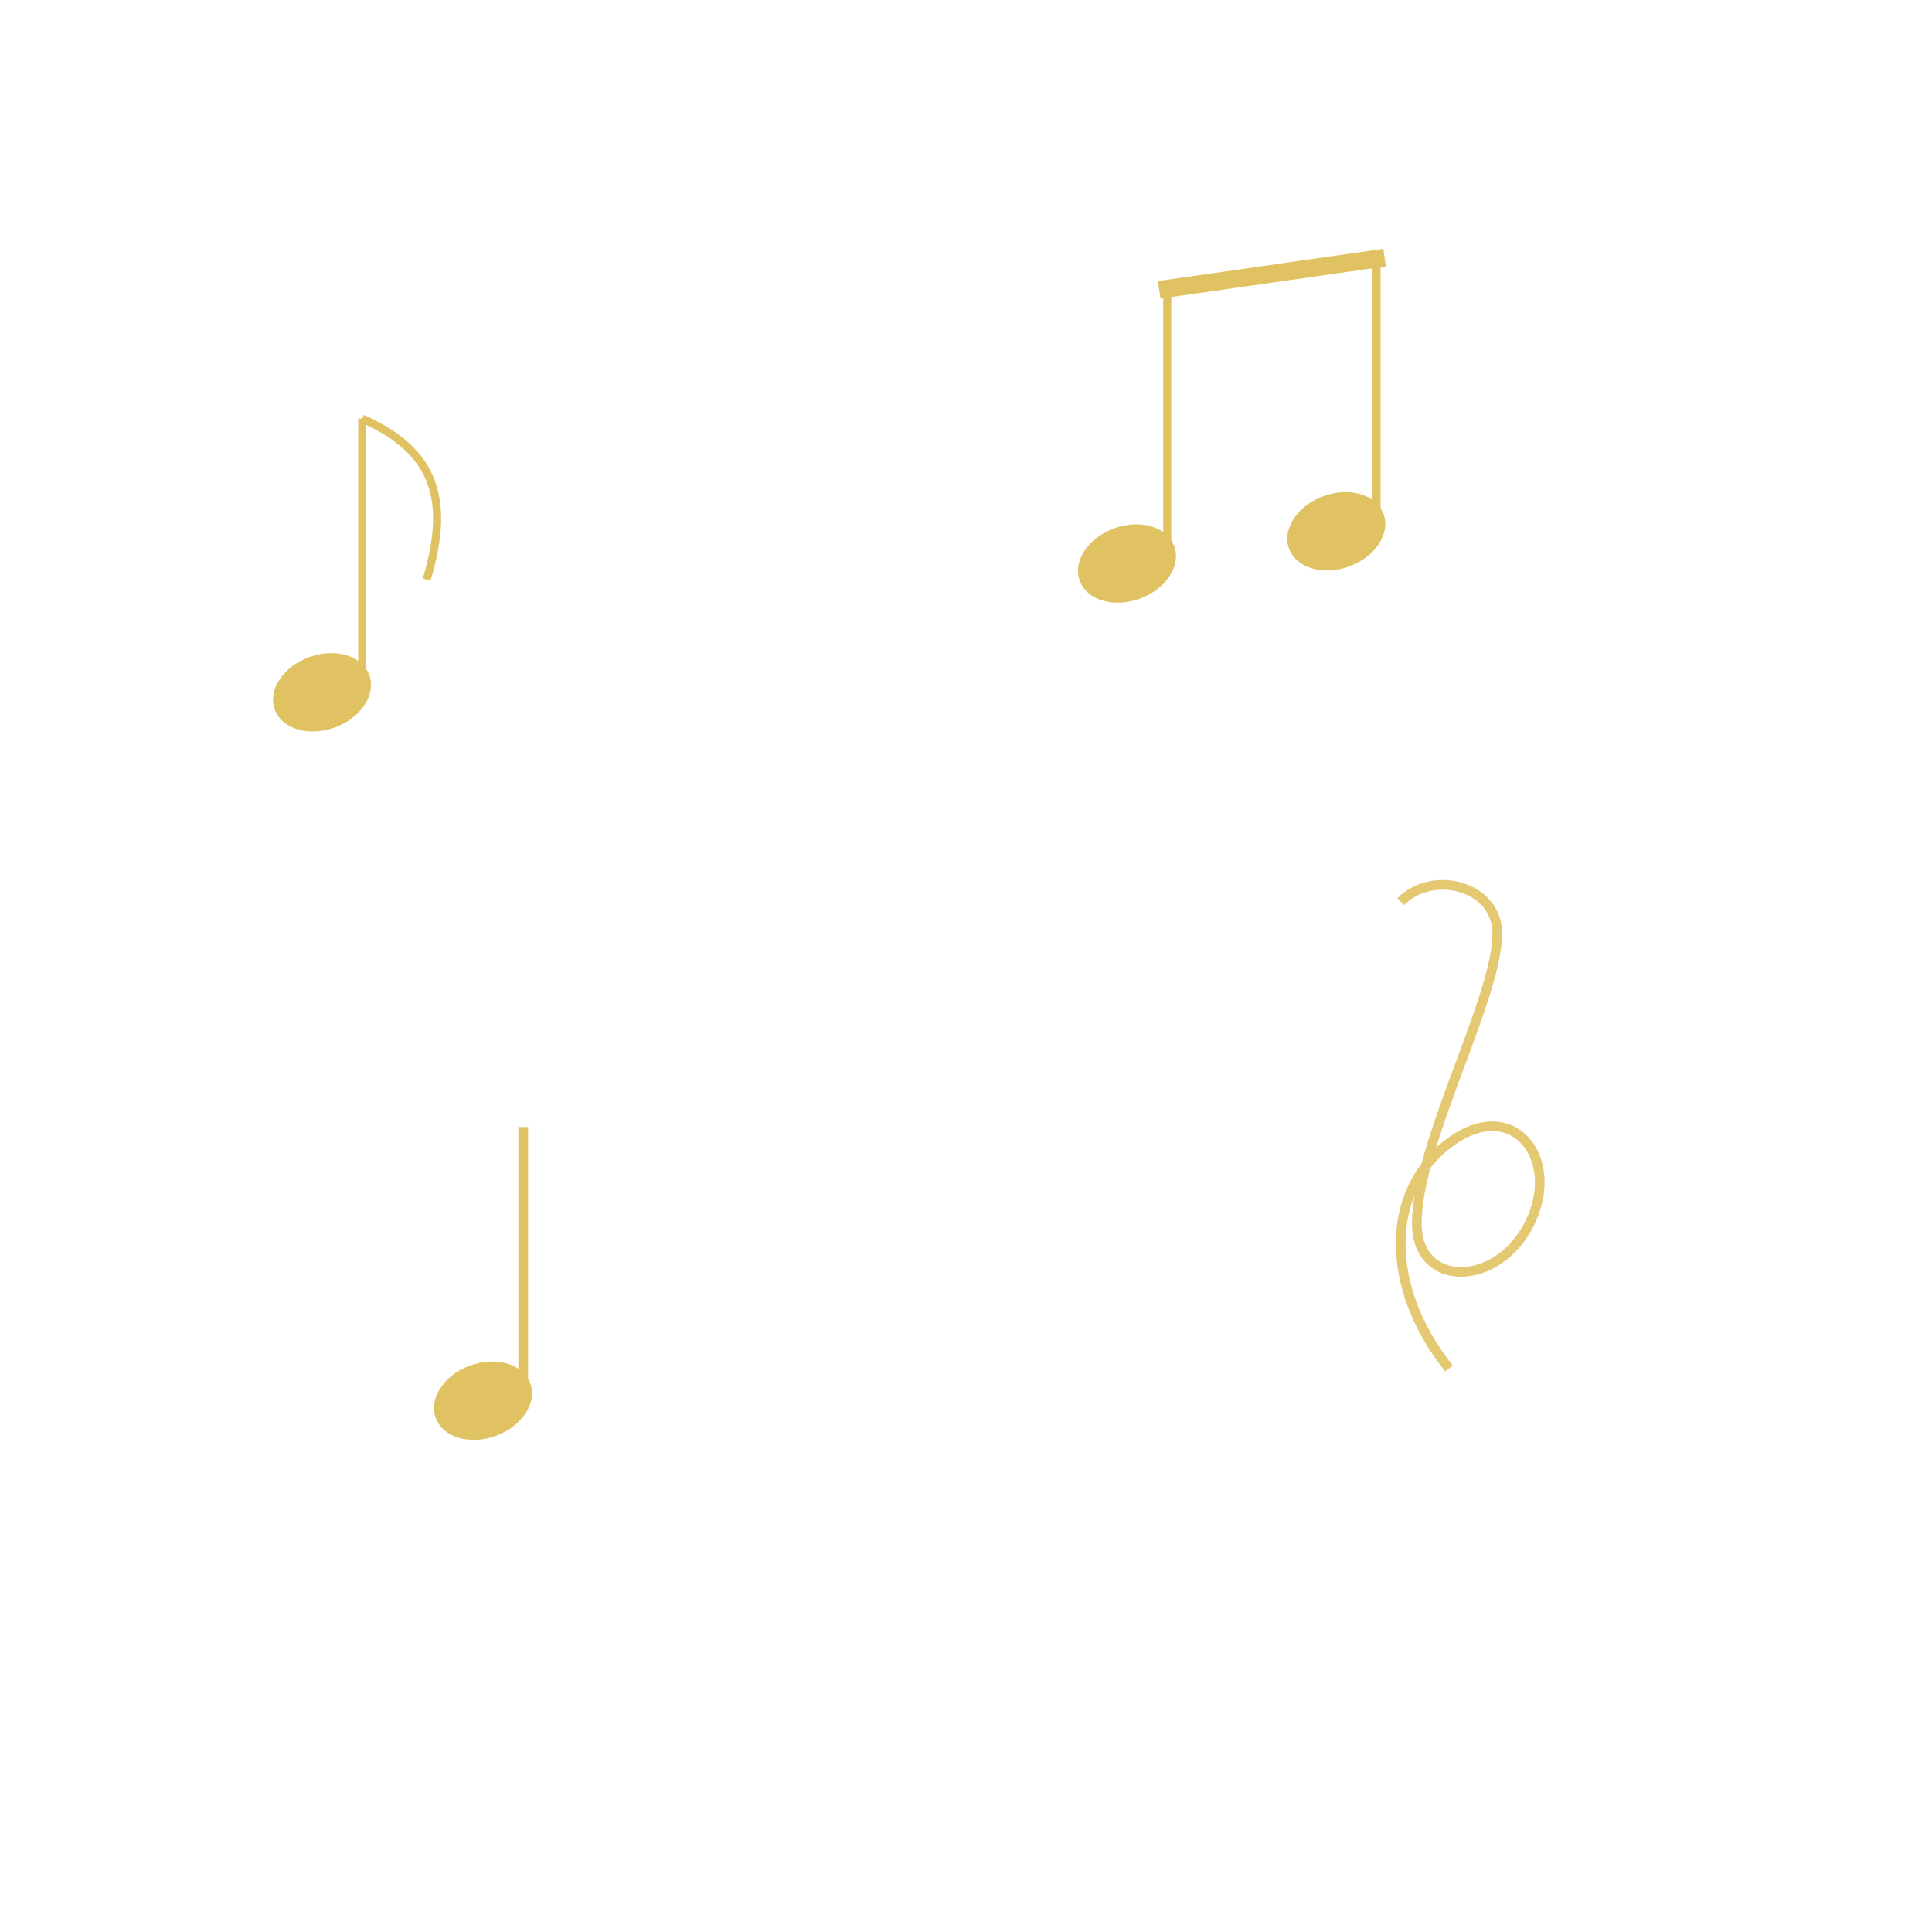
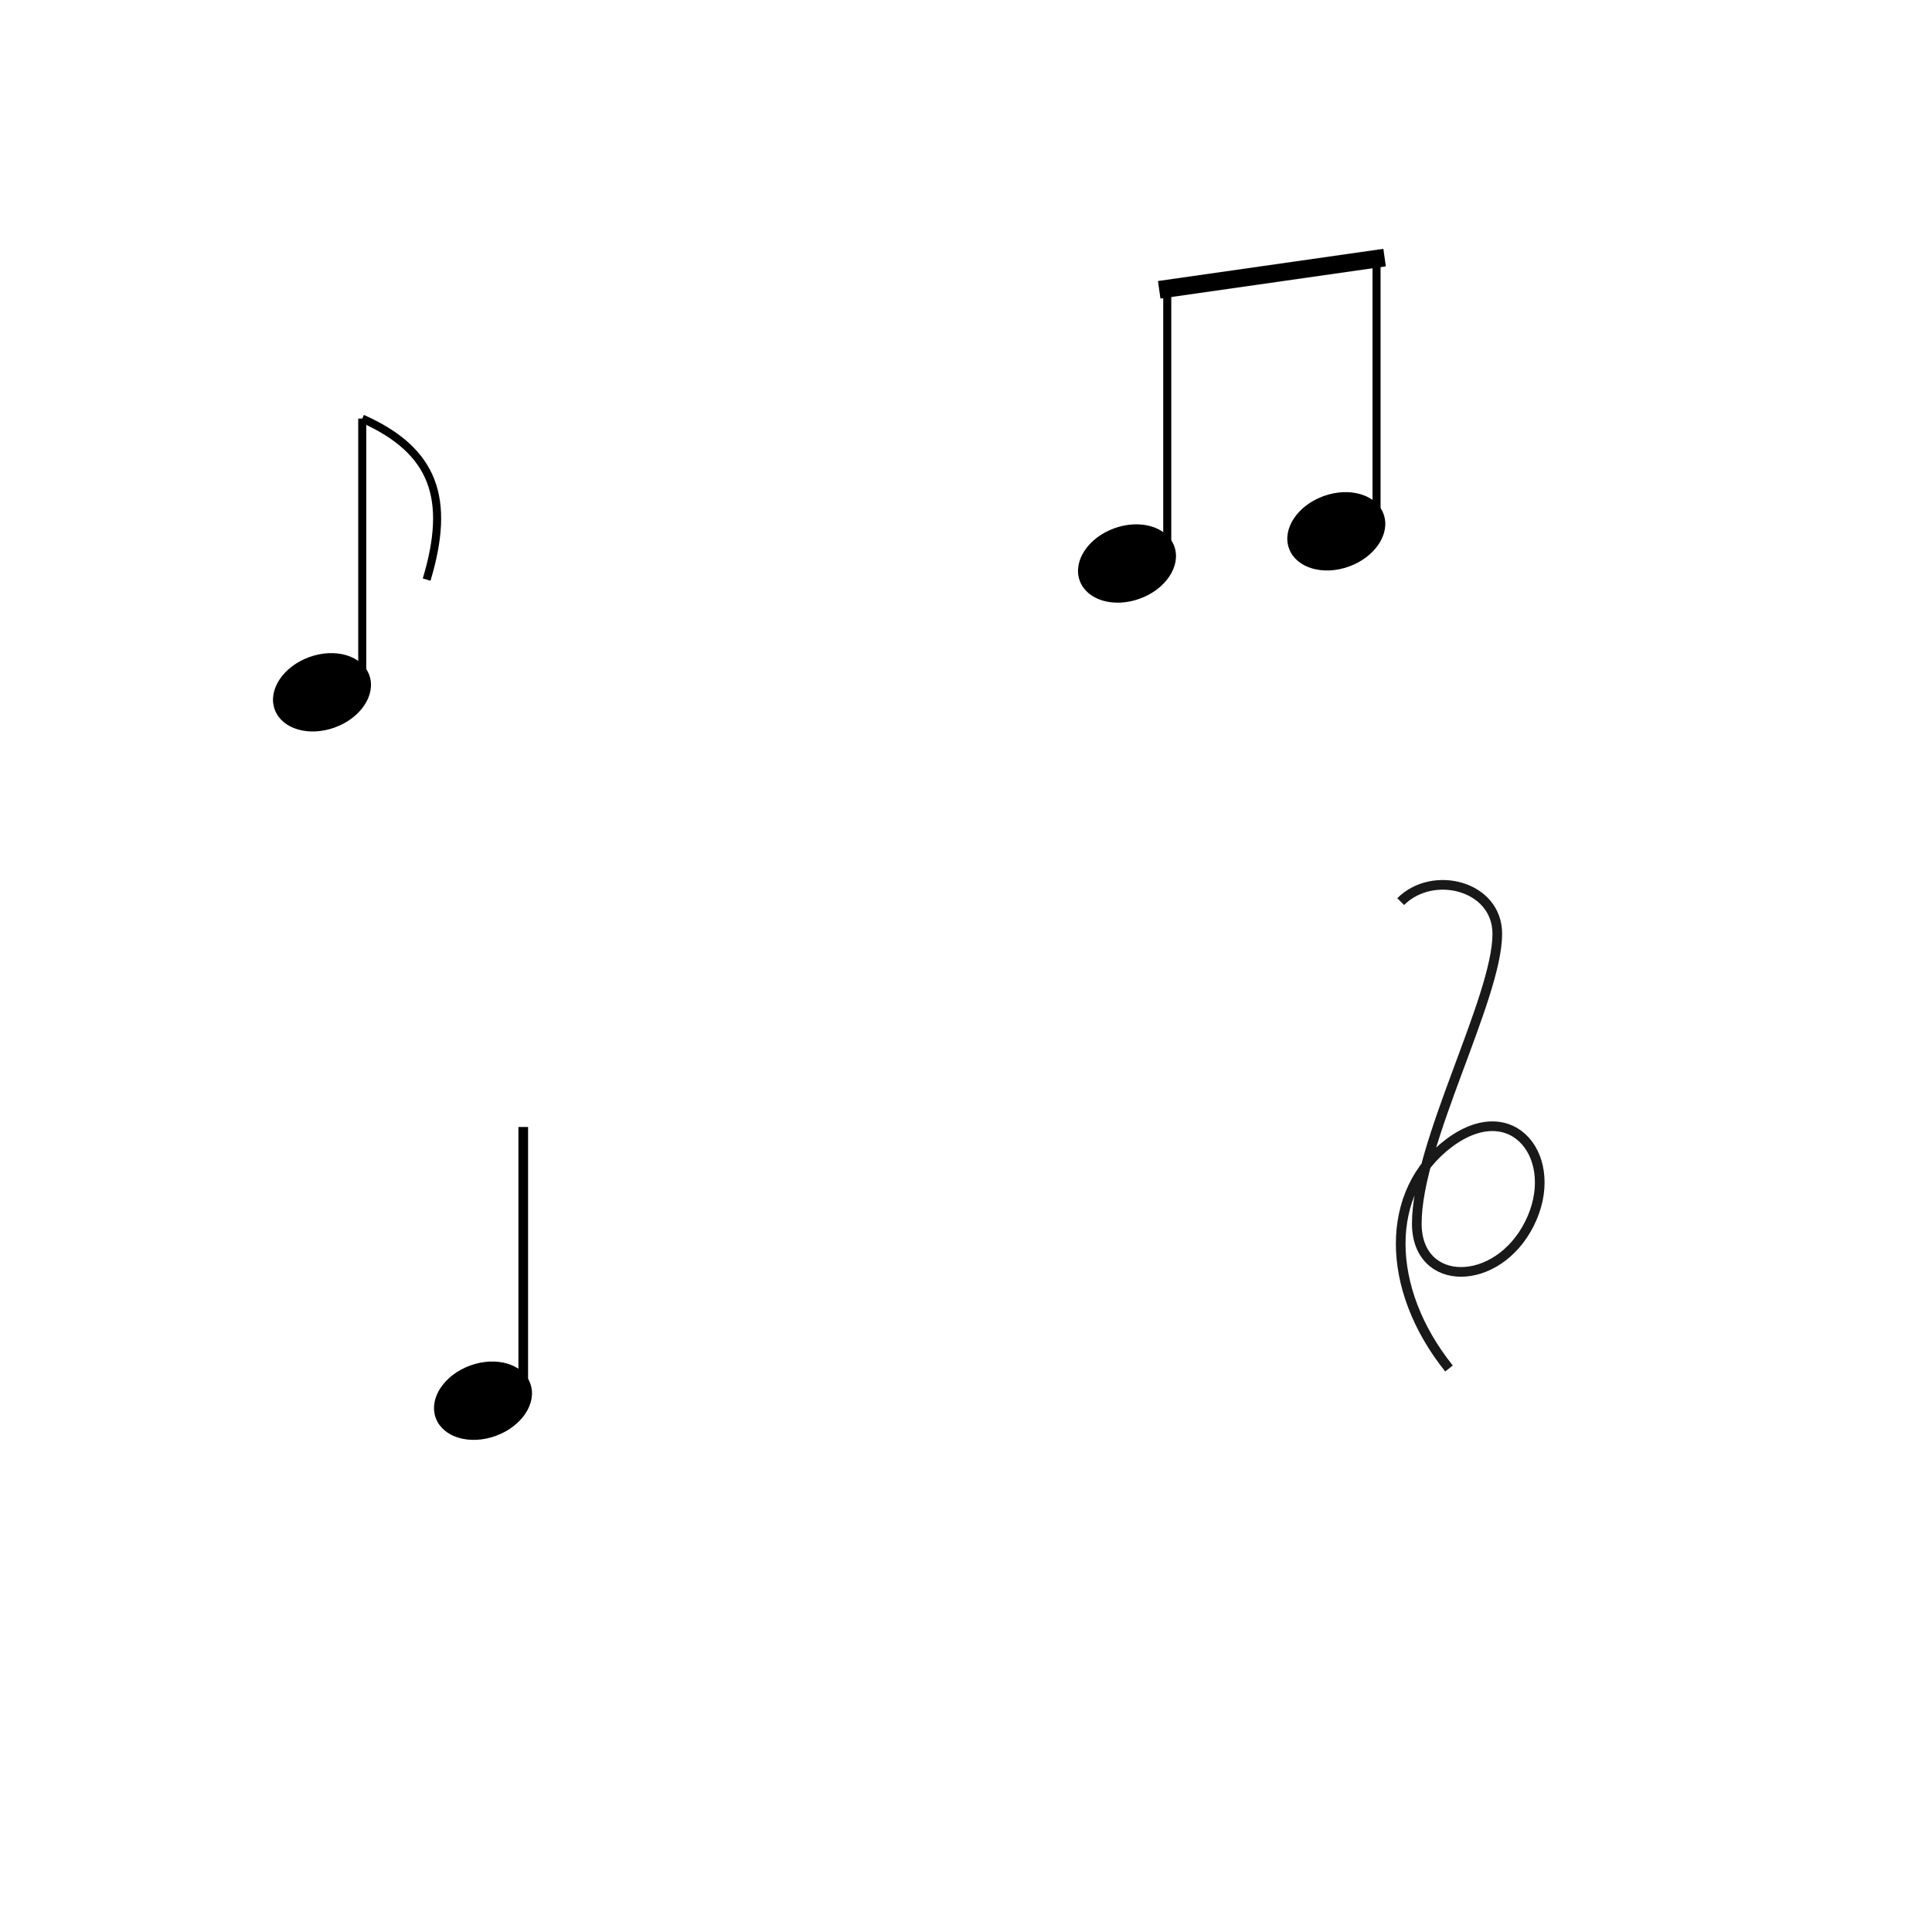
<svg xmlns="http://www.w3.org/2000/svg" width="240" height="240" viewBox="0 0 240 240" aria-hidden="true">
-   <g fill="#E1C263" stroke="#E1C263" stroke-width="0.5">
+   <g fill="currentColor" stroke="currentColor" stroke-width="0.5">
    <g transform="translate(40 60)">
      <ellipse cx="0" cy="26" rx="6" ry="4.4" transform="rotate(-20 0 26)" />
      <line x1="5" y1="24" x2="5" y2="-8" stroke-width="1" fill="none" />
      <path d="M5 -8 C 14 -4, 16 2, 13 12" stroke-width="1" fill="none" />
    </g>
    <g transform="translate(140 40)">
      <ellipse cx="0" cy="30" rx="6" ry="4.4" transform="rotate(-20 0 30)" />
      <ellipse cx="26" cy="26" rx="6" ry="4.4" transform="rotate(-20 26 26)" />
      <line x1="5" y1="28" x2="5" y2="-4" stroke-width="1" />
      <line x1="31" y1="24" x2="31" y2="-8" stroke-width="1" />
      <line x1="4" y1="-4" x2="32" y2="-8" stroke-width="2.2" />
    </g>
    <g transform="translate(60 150)">
      <ellipse cx="0" cy="24" rx="6" ry="4.4" transform="rotate(-20 0 24)" />
      <line x1="5" y1="22" x2="5" y2="-10" stroke-width="1.2" />
    </g>
    <g transform="translate(180 130)" opacity="0.9">
-       <path d="M0 40 C -8 30, -8 18, 0 12 C 8 6, 14 14, 10 22 C 6 30, -4 30, -4 22 C -4 12, 6 -6, 6 -14 C 6 -20, -2 -22, -6 -18" fill="none" stroke="#E1C263" stroke-width="1.2" />
+       <path d="M0 40 C -8 30, -8 18, 0 12 C 8 6, 14 14, 10 22 C 6 30, -4 30, -4 22 C -4 12, 6 -6, 6 -14 C 6 -20, -2 -22, -6 -18" fill="none" stroke="currentColor" stroke-width="1.2" />
    </g>
  </g>
</svg>
